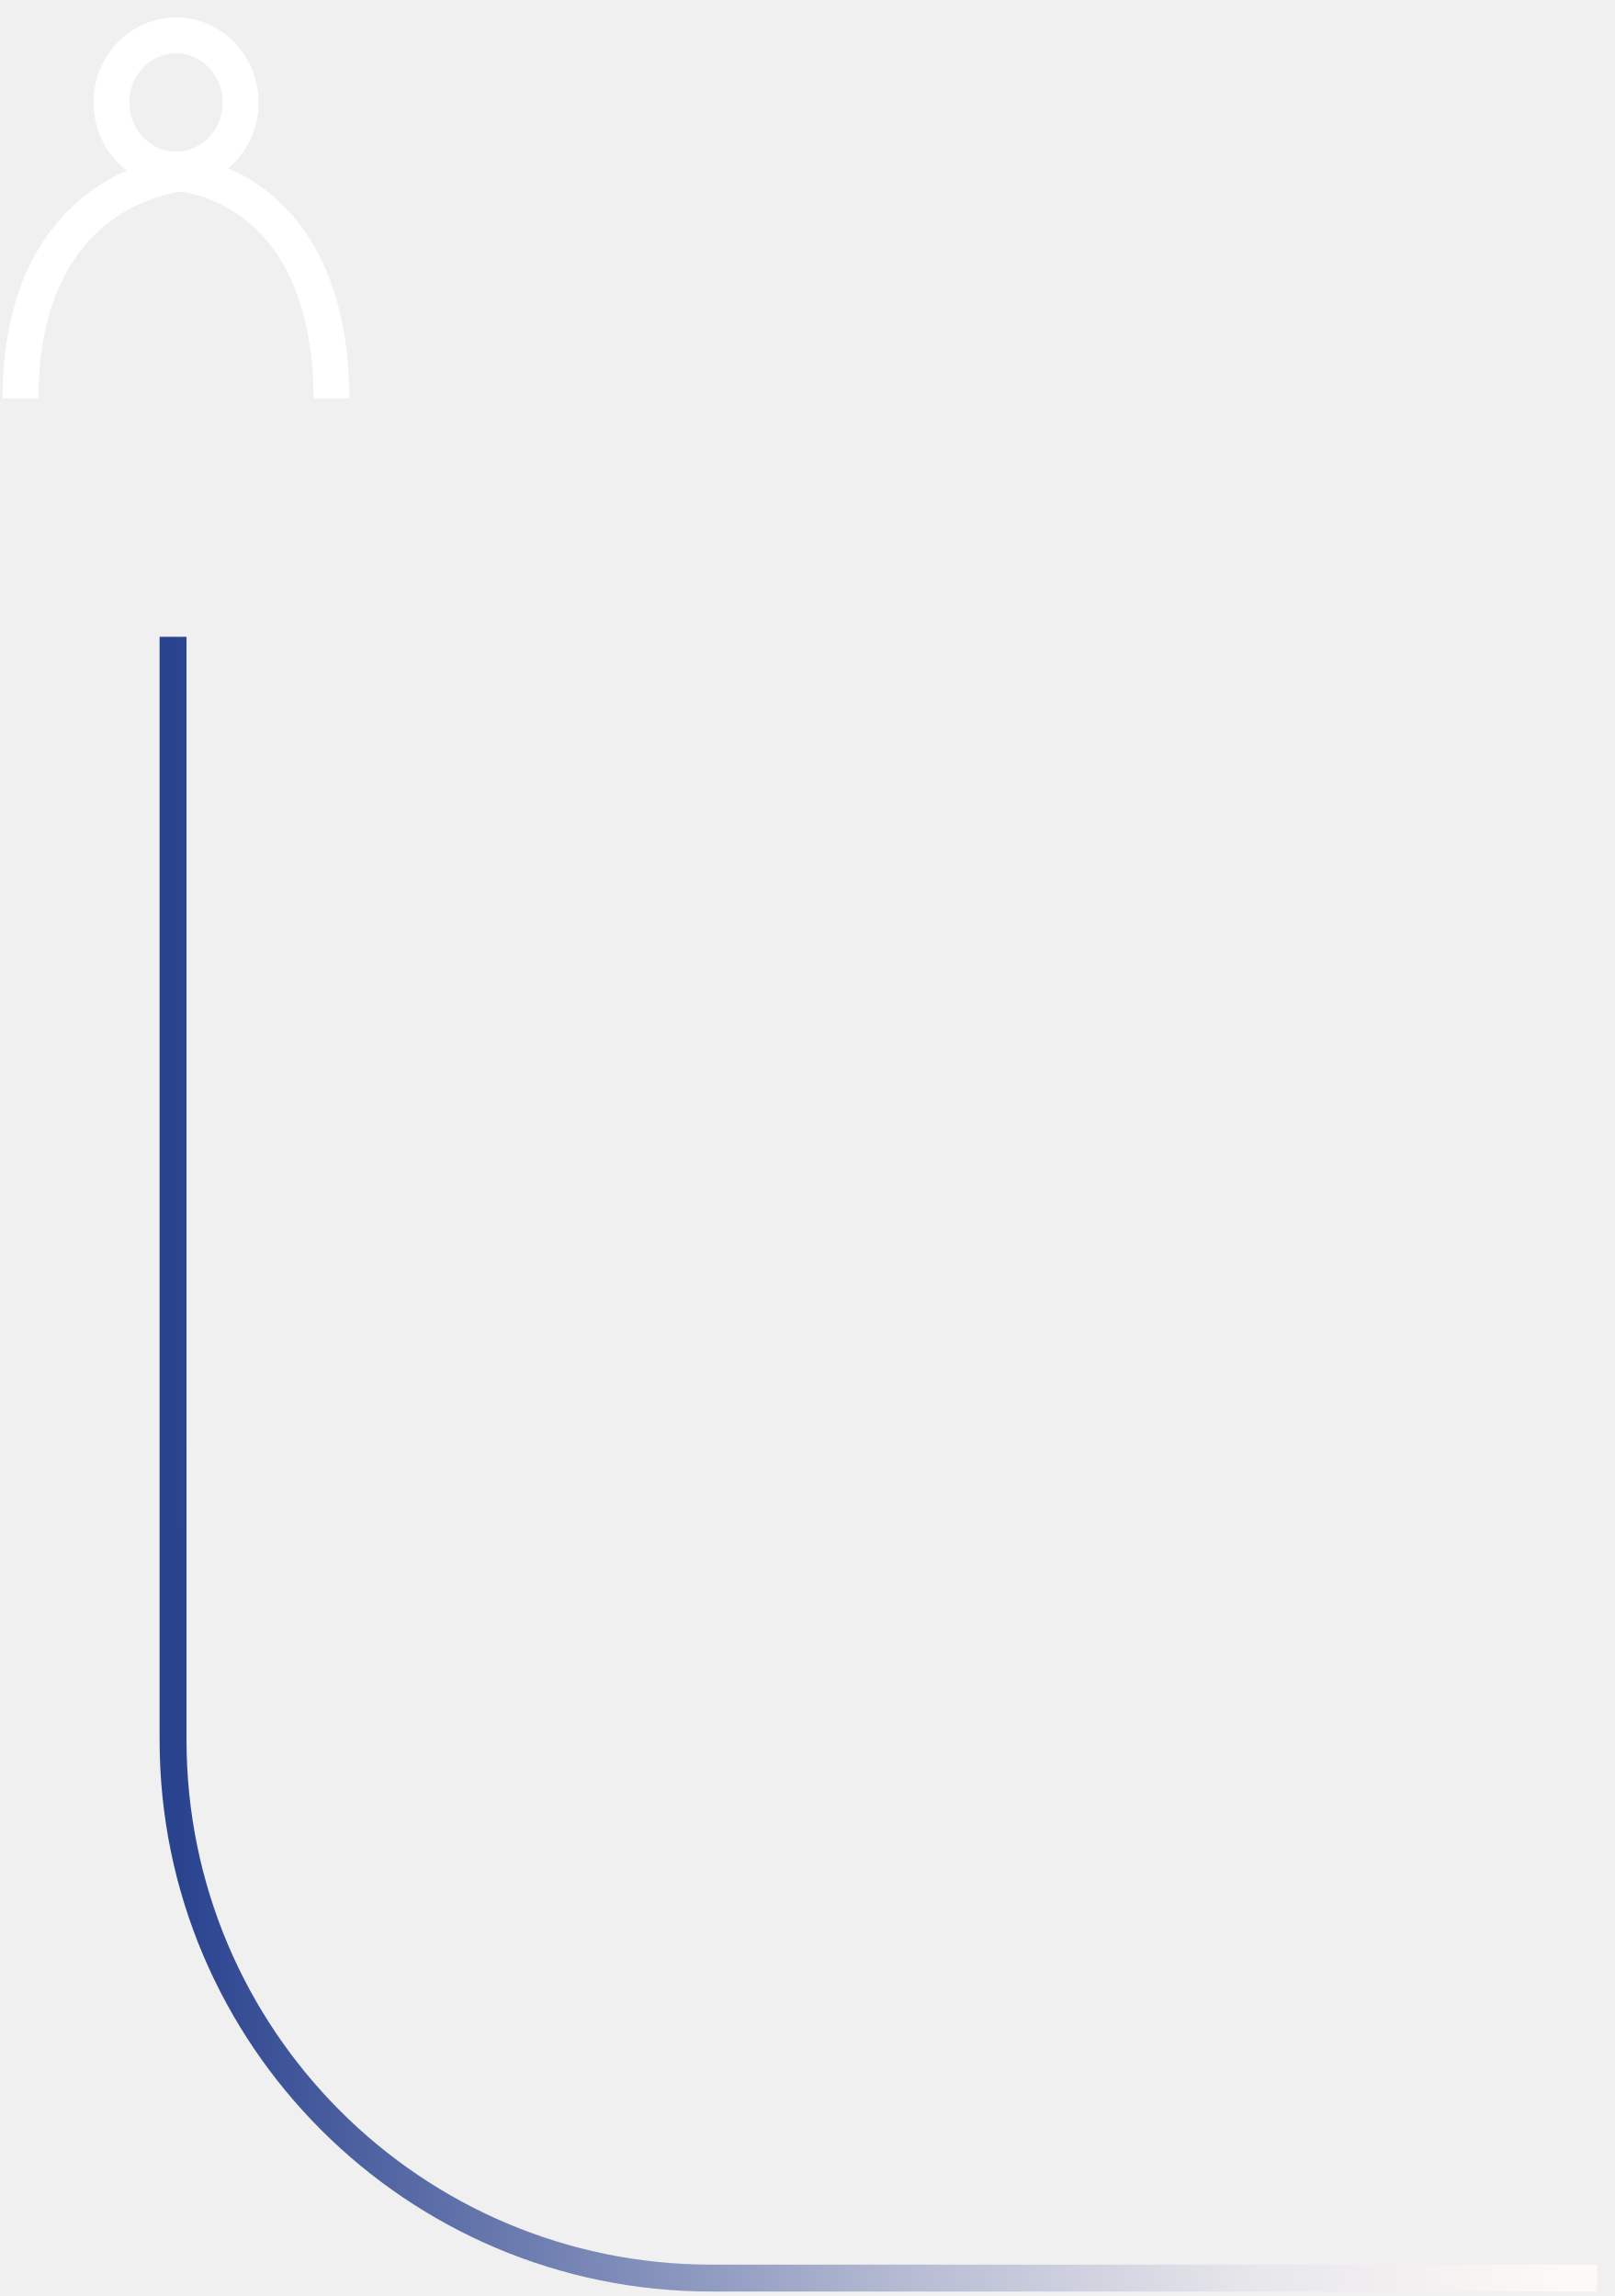
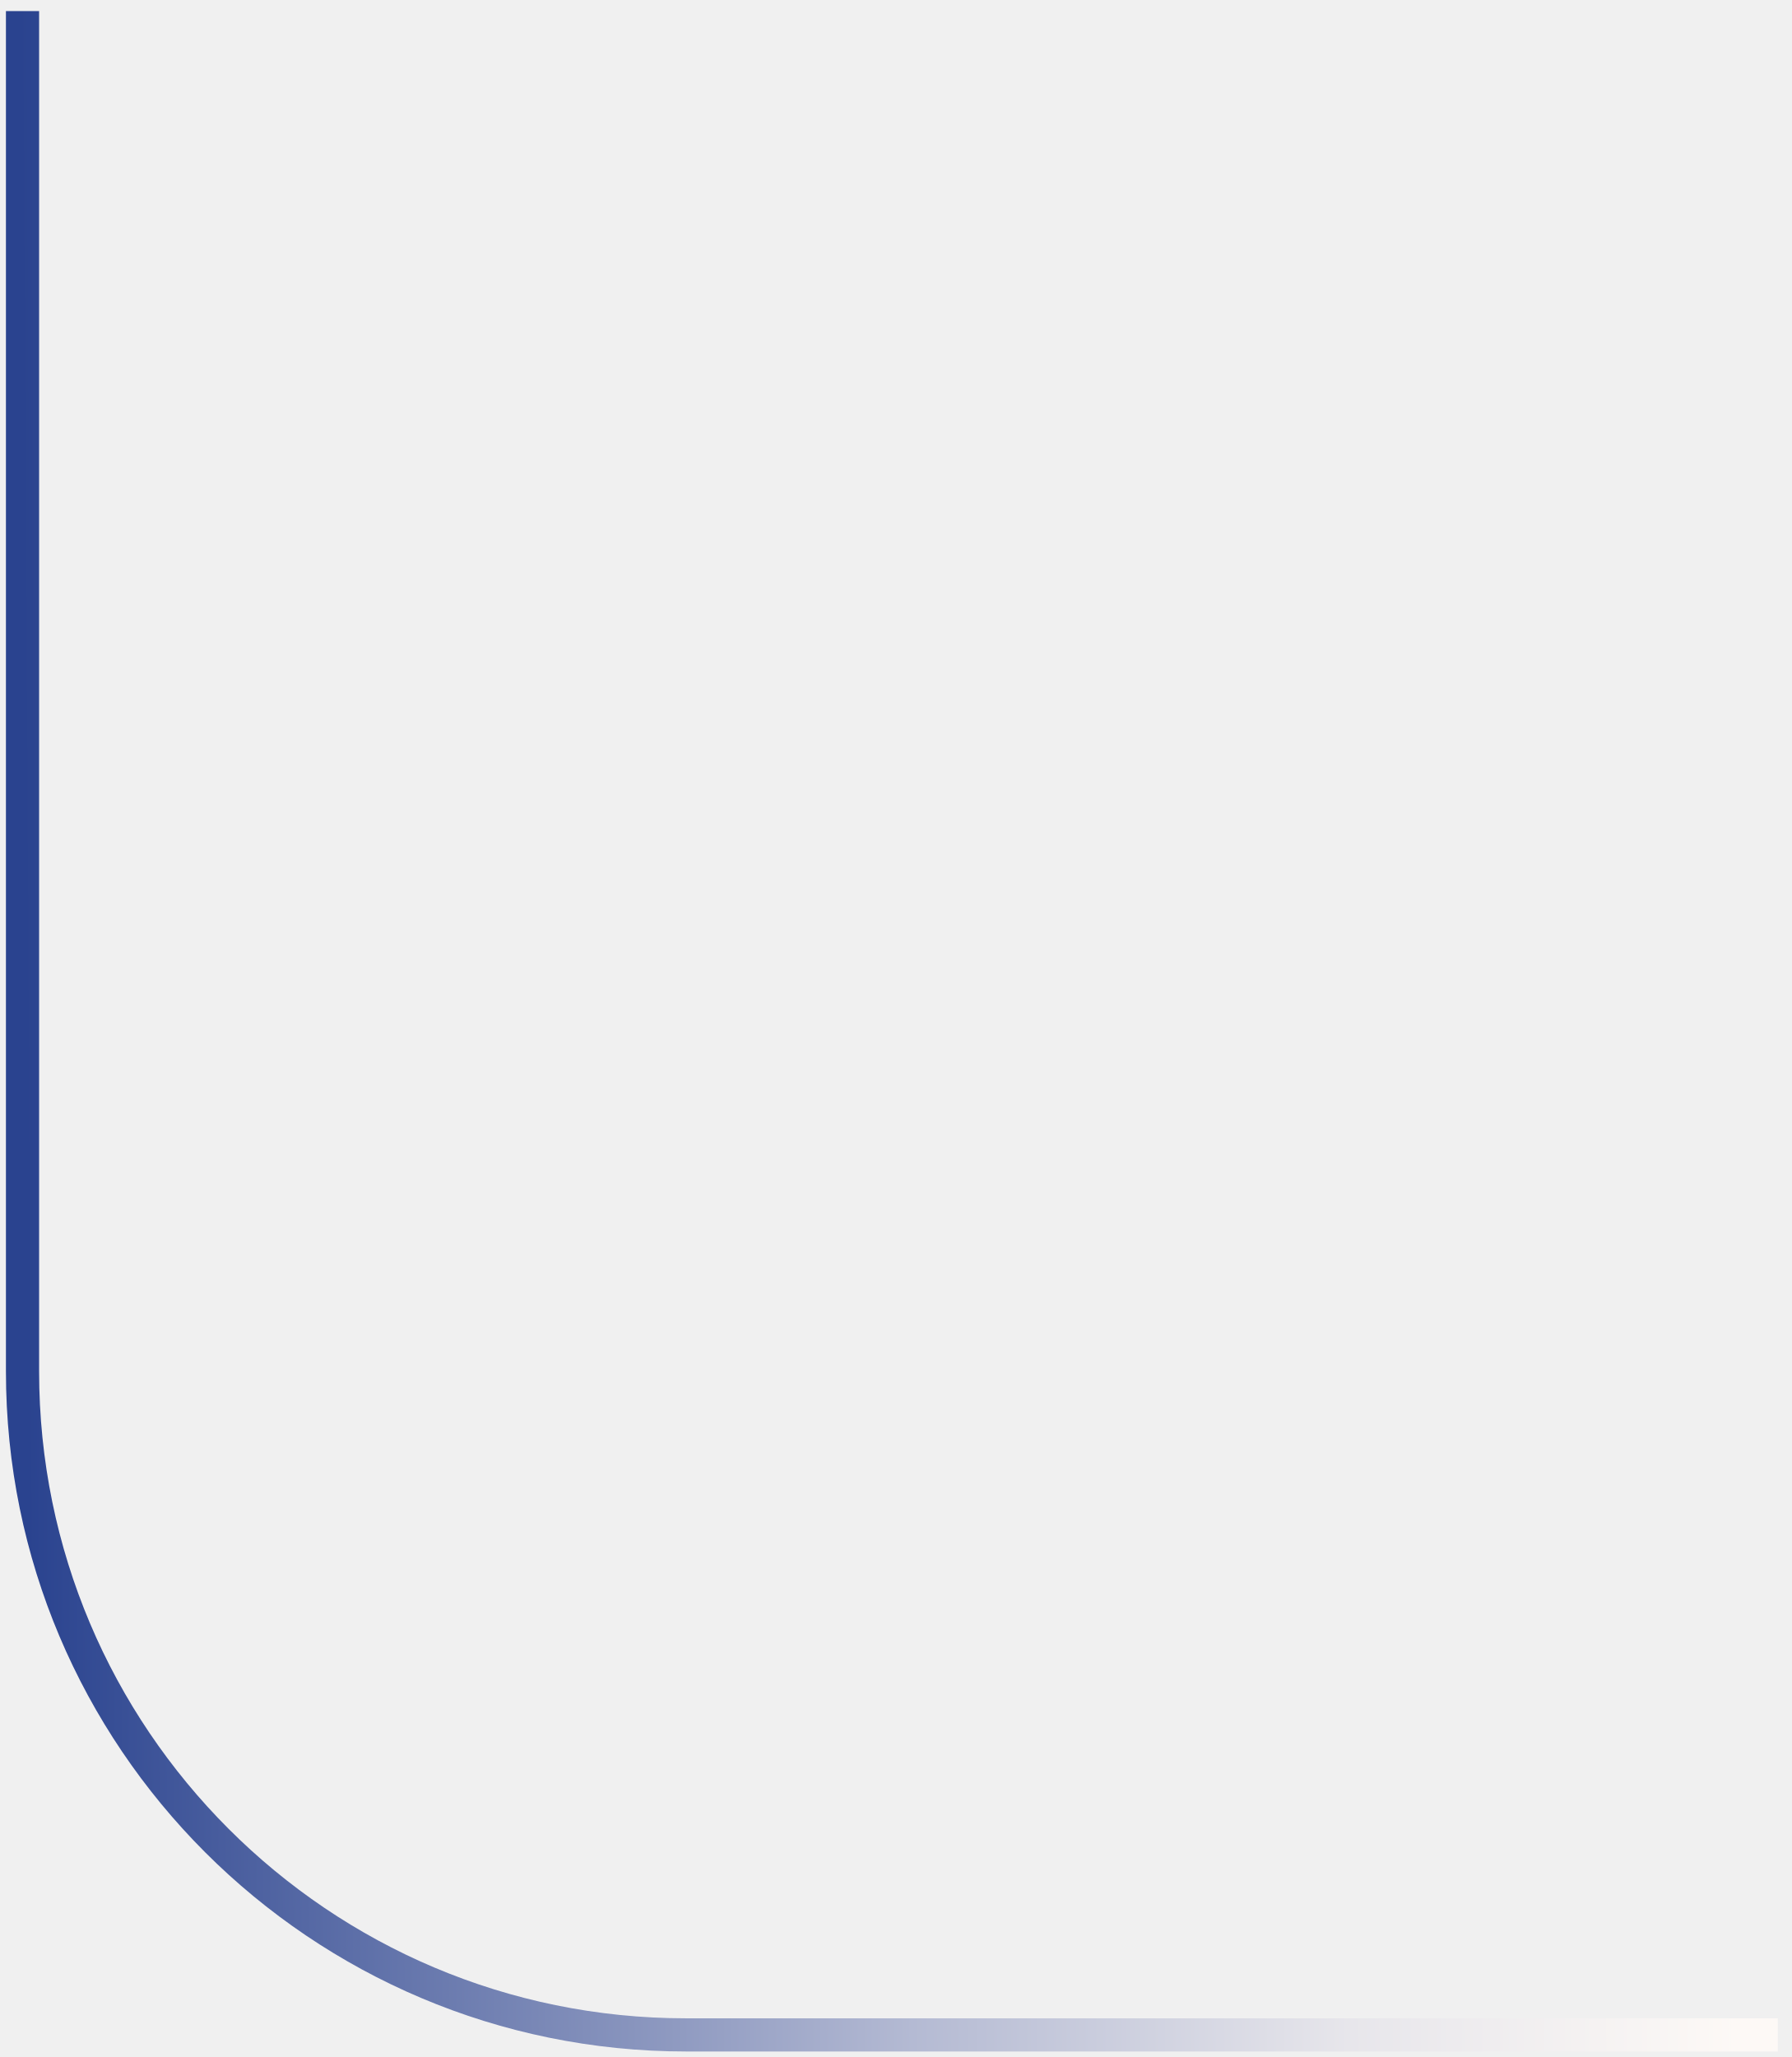
- <svg xmlns="http://www.w3.org/2000/svg" width="90" height="128" viewBox="0 0 90 128" fill="none">
-   <g id="Group 639">
-     <g id="Group 336">
-       <g id="Ellipse 32">
-         <path id="Vector" d="M9.811 9.449C11.8 9.449 13.412 7.775 13.412 5.711C13.412 3.647 11.8 1.973 9.811 1.973C7.823 1.973 6.21 3.647 6.21 5.711C6.21 7.775 7.823 9.449 9.811 9.449Z" stroke="white" stroke-width="2" />
-       </g>
-       <path id="Path 654" d="M1.146 22.207C1.146 10.357 10.062 9.683 10.062 9.683C10.062 9.683 18.402 10.169 18.479 22.207" stroke="white" stroke-width="2" />
-     </g>
-     <path id="Vector 24" d="M9.645 35.502V97.001C9.645 113.57 23.076 127.001 39.645 127.001H89.01" stroke="url(#paint0_linear_610_1021)" stroke-width="1.5" />
-   </g>
+ <svg xmlns="http://www.w3.org/2000/svg" width="81" height="93" viewBox="0 0 81 93" fill="none">
+   <path d="M1.018 0.502V62.001C1.018 78.569 14.449 92.001 31.018 92.001H80.383" stroke="url(#paint0_linear_610_1021)" stroke-width="1.5" />
  <defs>
-     <linearGradient id="paint0_linear_610_1021" x1="9.645" y1="58.043" x2="86.909" y2="57.618" gradientUnits="userSpaceOnUse">
+     <linearGradient id="paint0_linear_610_1021" x1="1.018" y1="23.043" x2="78.282" y2="22.618" gradientUnits="userSpaceOnUse">
      <stop stop-color="#2A438F" />
      <stop offset="0.516" stop-color="#B4BAD3" />
      <stop offset="0.771" stop-color="#E7E6EB" />
      <stop offset="1" stop-color="#FDF9F6" />
    </linearGradient>
  </defs>
</svg>
